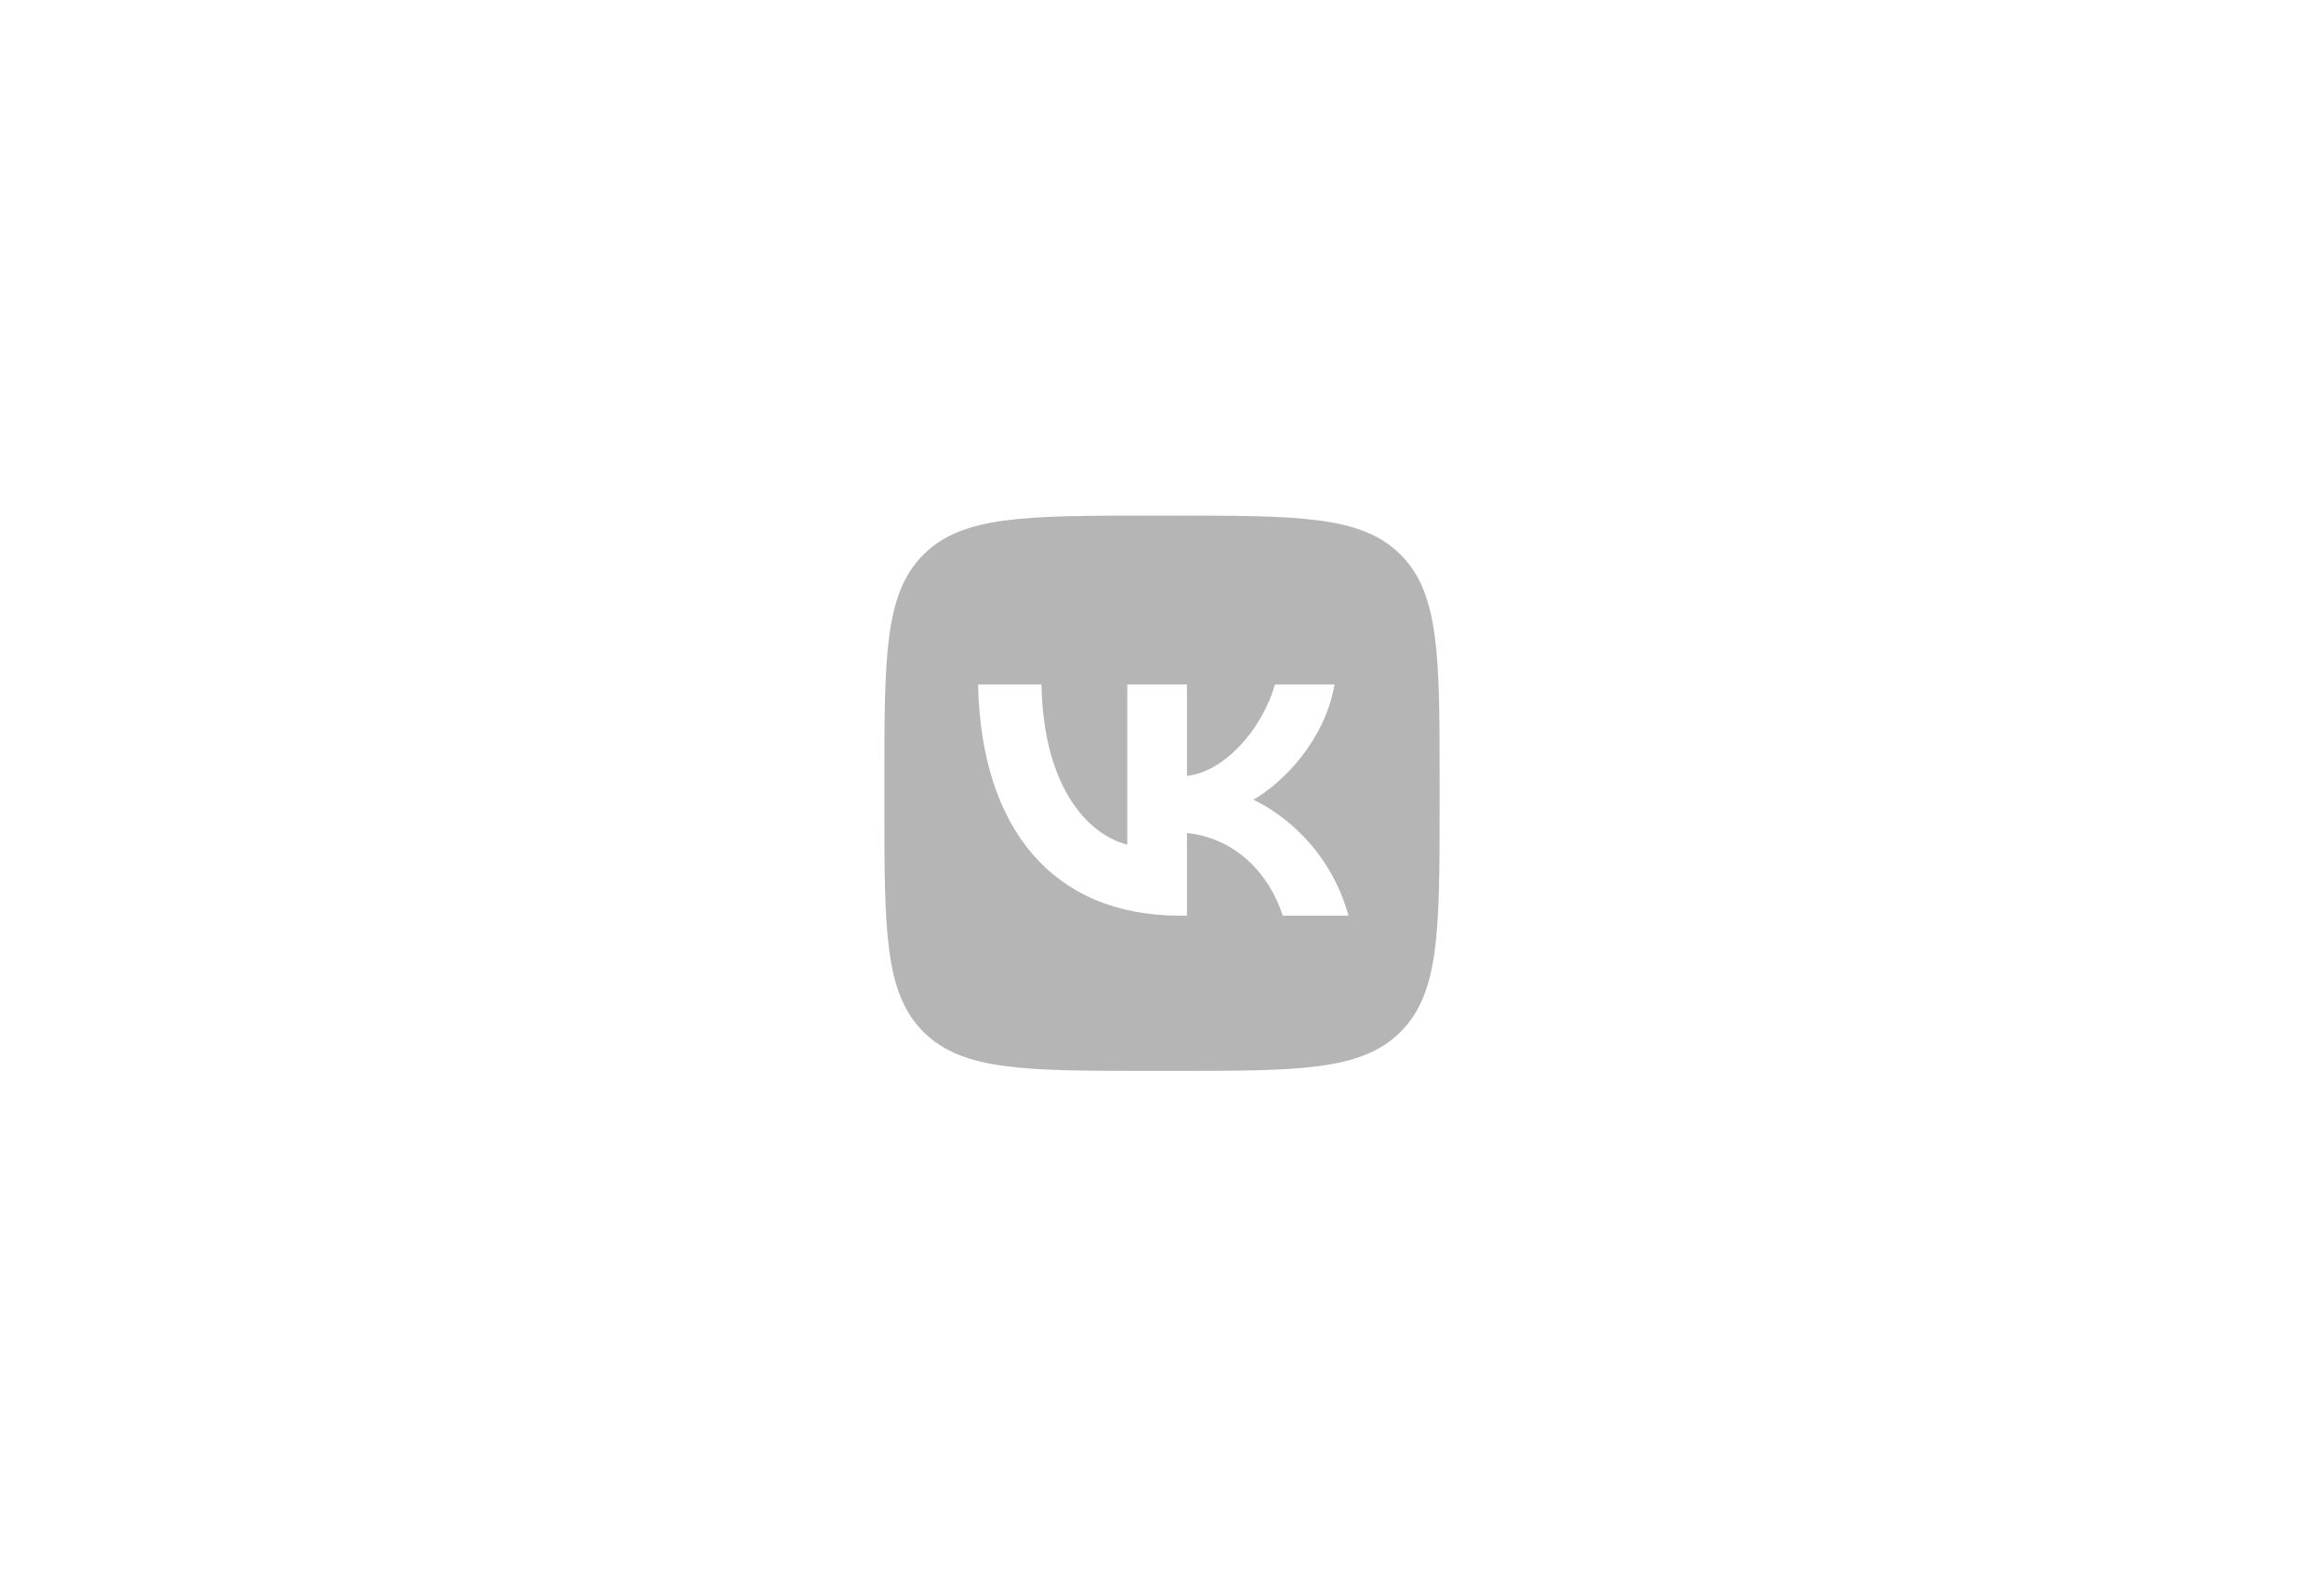
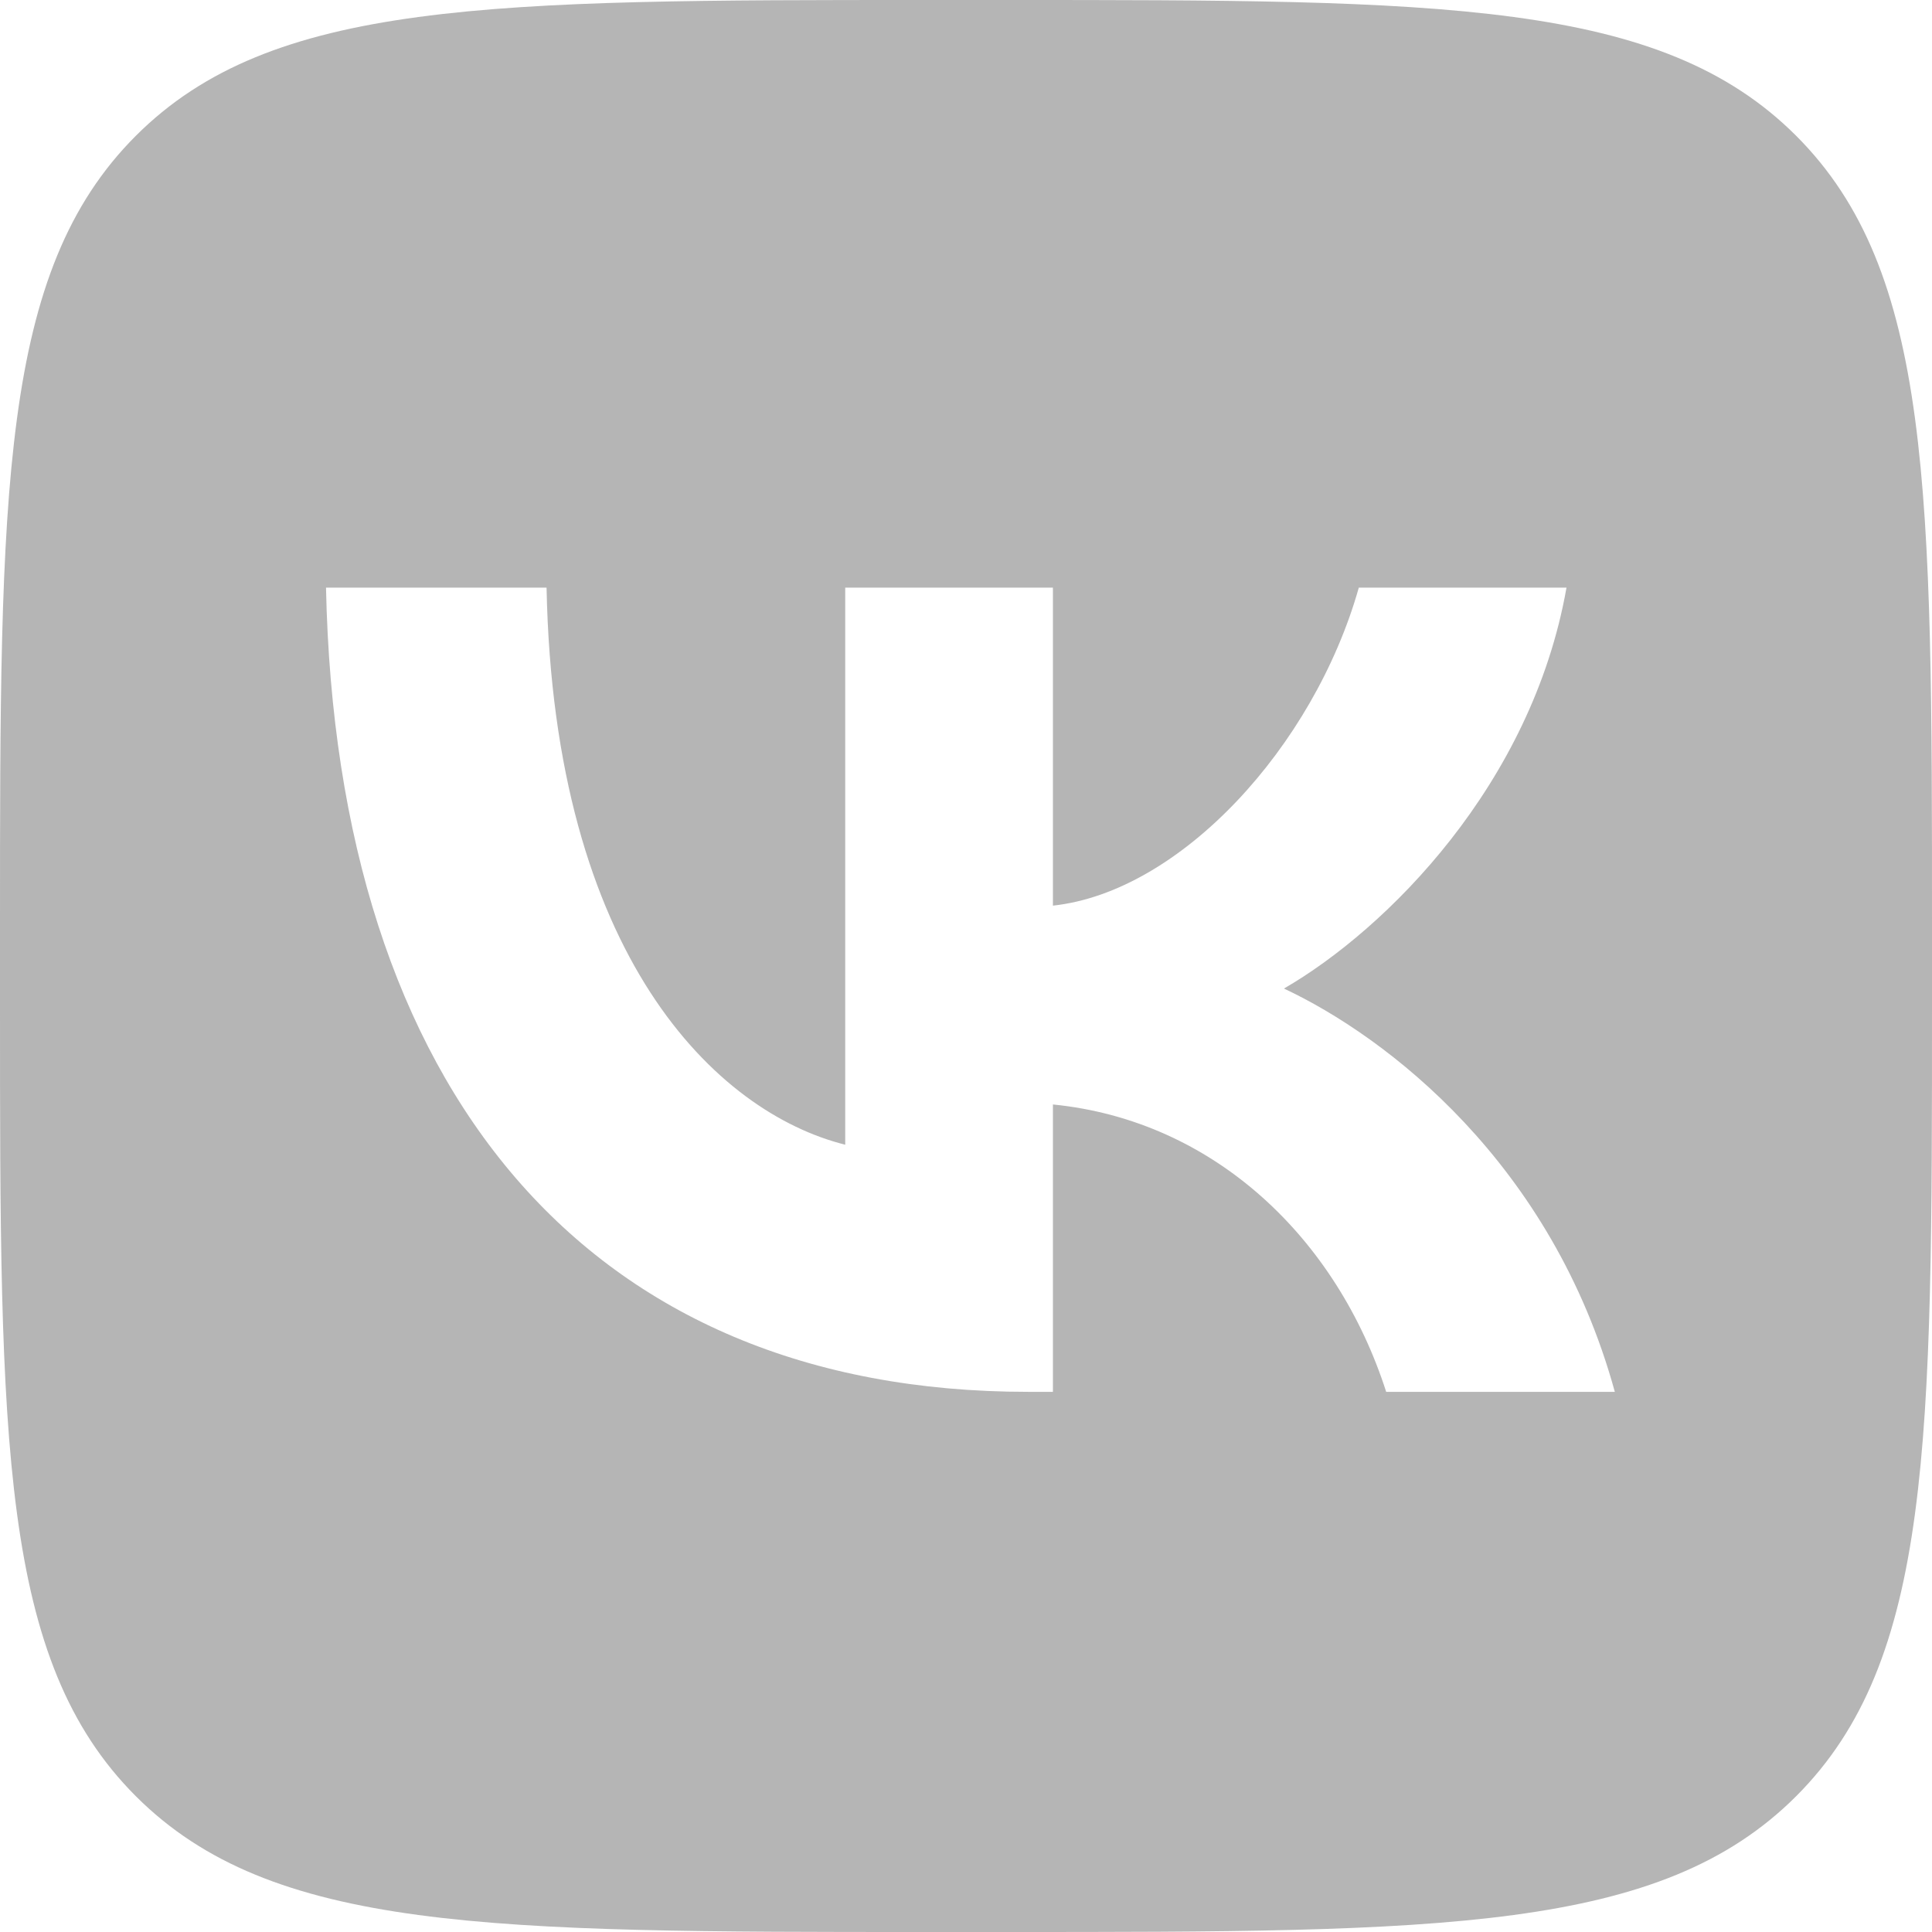
- <svg xmlns="http://www.w3.org/2000/svg" width="293" height="200" viewBox="0 0 293 200" fill="none">
-   <path fill-rule="evenodd" clip-rule="evenodd" d="M116.421 69.921C111.5 74.841 111.5 82.761 111.5 98.6V101.4C111.5 117.239 111.5 125.159 116.421 130.079C121.341 135 129.261 135 145.1 135H147.9C163.739 135 171.659 135 176.579 130.079C181.5 125.159 181.5 117.239 181.5 101.4V98.6C181.5 82.761 181.5 74.841 176.579 69.921C171.659 65 163.739 65 147.9 65H145.1C129.261 65 121.341 65 116.421 69.921ZM123.312 86.292C123.691 104.492 132.791 115.429 148.745 115.429H149.649V105.017C155.512 105.6 159.945 109.888 161.724 115.429H170.008C167.733 107.146 161.753 102.567 158.02 100.817C161.753 98.659 167.003 93.409 168.257 86.292H160.732C159.099 92.067 154.258 97.317 149.649 97.813V86.292H142.124V106.475C137.457 105.308 131.566 99.65 131.303 86.292H123.312Z" fill="#B5B5B5" />
+ <svg xmlns="http://www.w3.org/2000/svg" width="70" height="70" viewBox="0 0 70 70" fill="none">
+   <path fill-rule="evenodd" clip-rule="evenodd" d="M4.921 4.921C0 9.841 0 17.761 0 33.6V36.4C0 52.239 0 60.159 4.921 65.079C9.841 70 17.761 70 33.6 70H36.4C52.239 70 60.159 70 65.079 65.079C70 60.159 70 52.239 70 36.4V33.6C70 17.761 70 9.841 65.079 4.921C60.159 0 52.239 0 36.4 0H33.6C17.761 0 9.841 0 4.921 4.921ZM11.812 21.292C12.191 39.492 21.291 50.429 37.245 50.429H38.149V40.017C44.012 40.6 48.445 44.888 50.224 50.429H58.508C56.233 42.146 50.253 37.567 46.52 35.817C50.253 33.658 55.503 28.409 56.757 21.292H49.232C47.599 27.067 42.758 32.317 38.149 32.813V21.292H30.624V41.475C25.957 40.309 20.066 34.65 19.803 21.292H11.812Z" fill="#B5B5B5" />
</svg>
